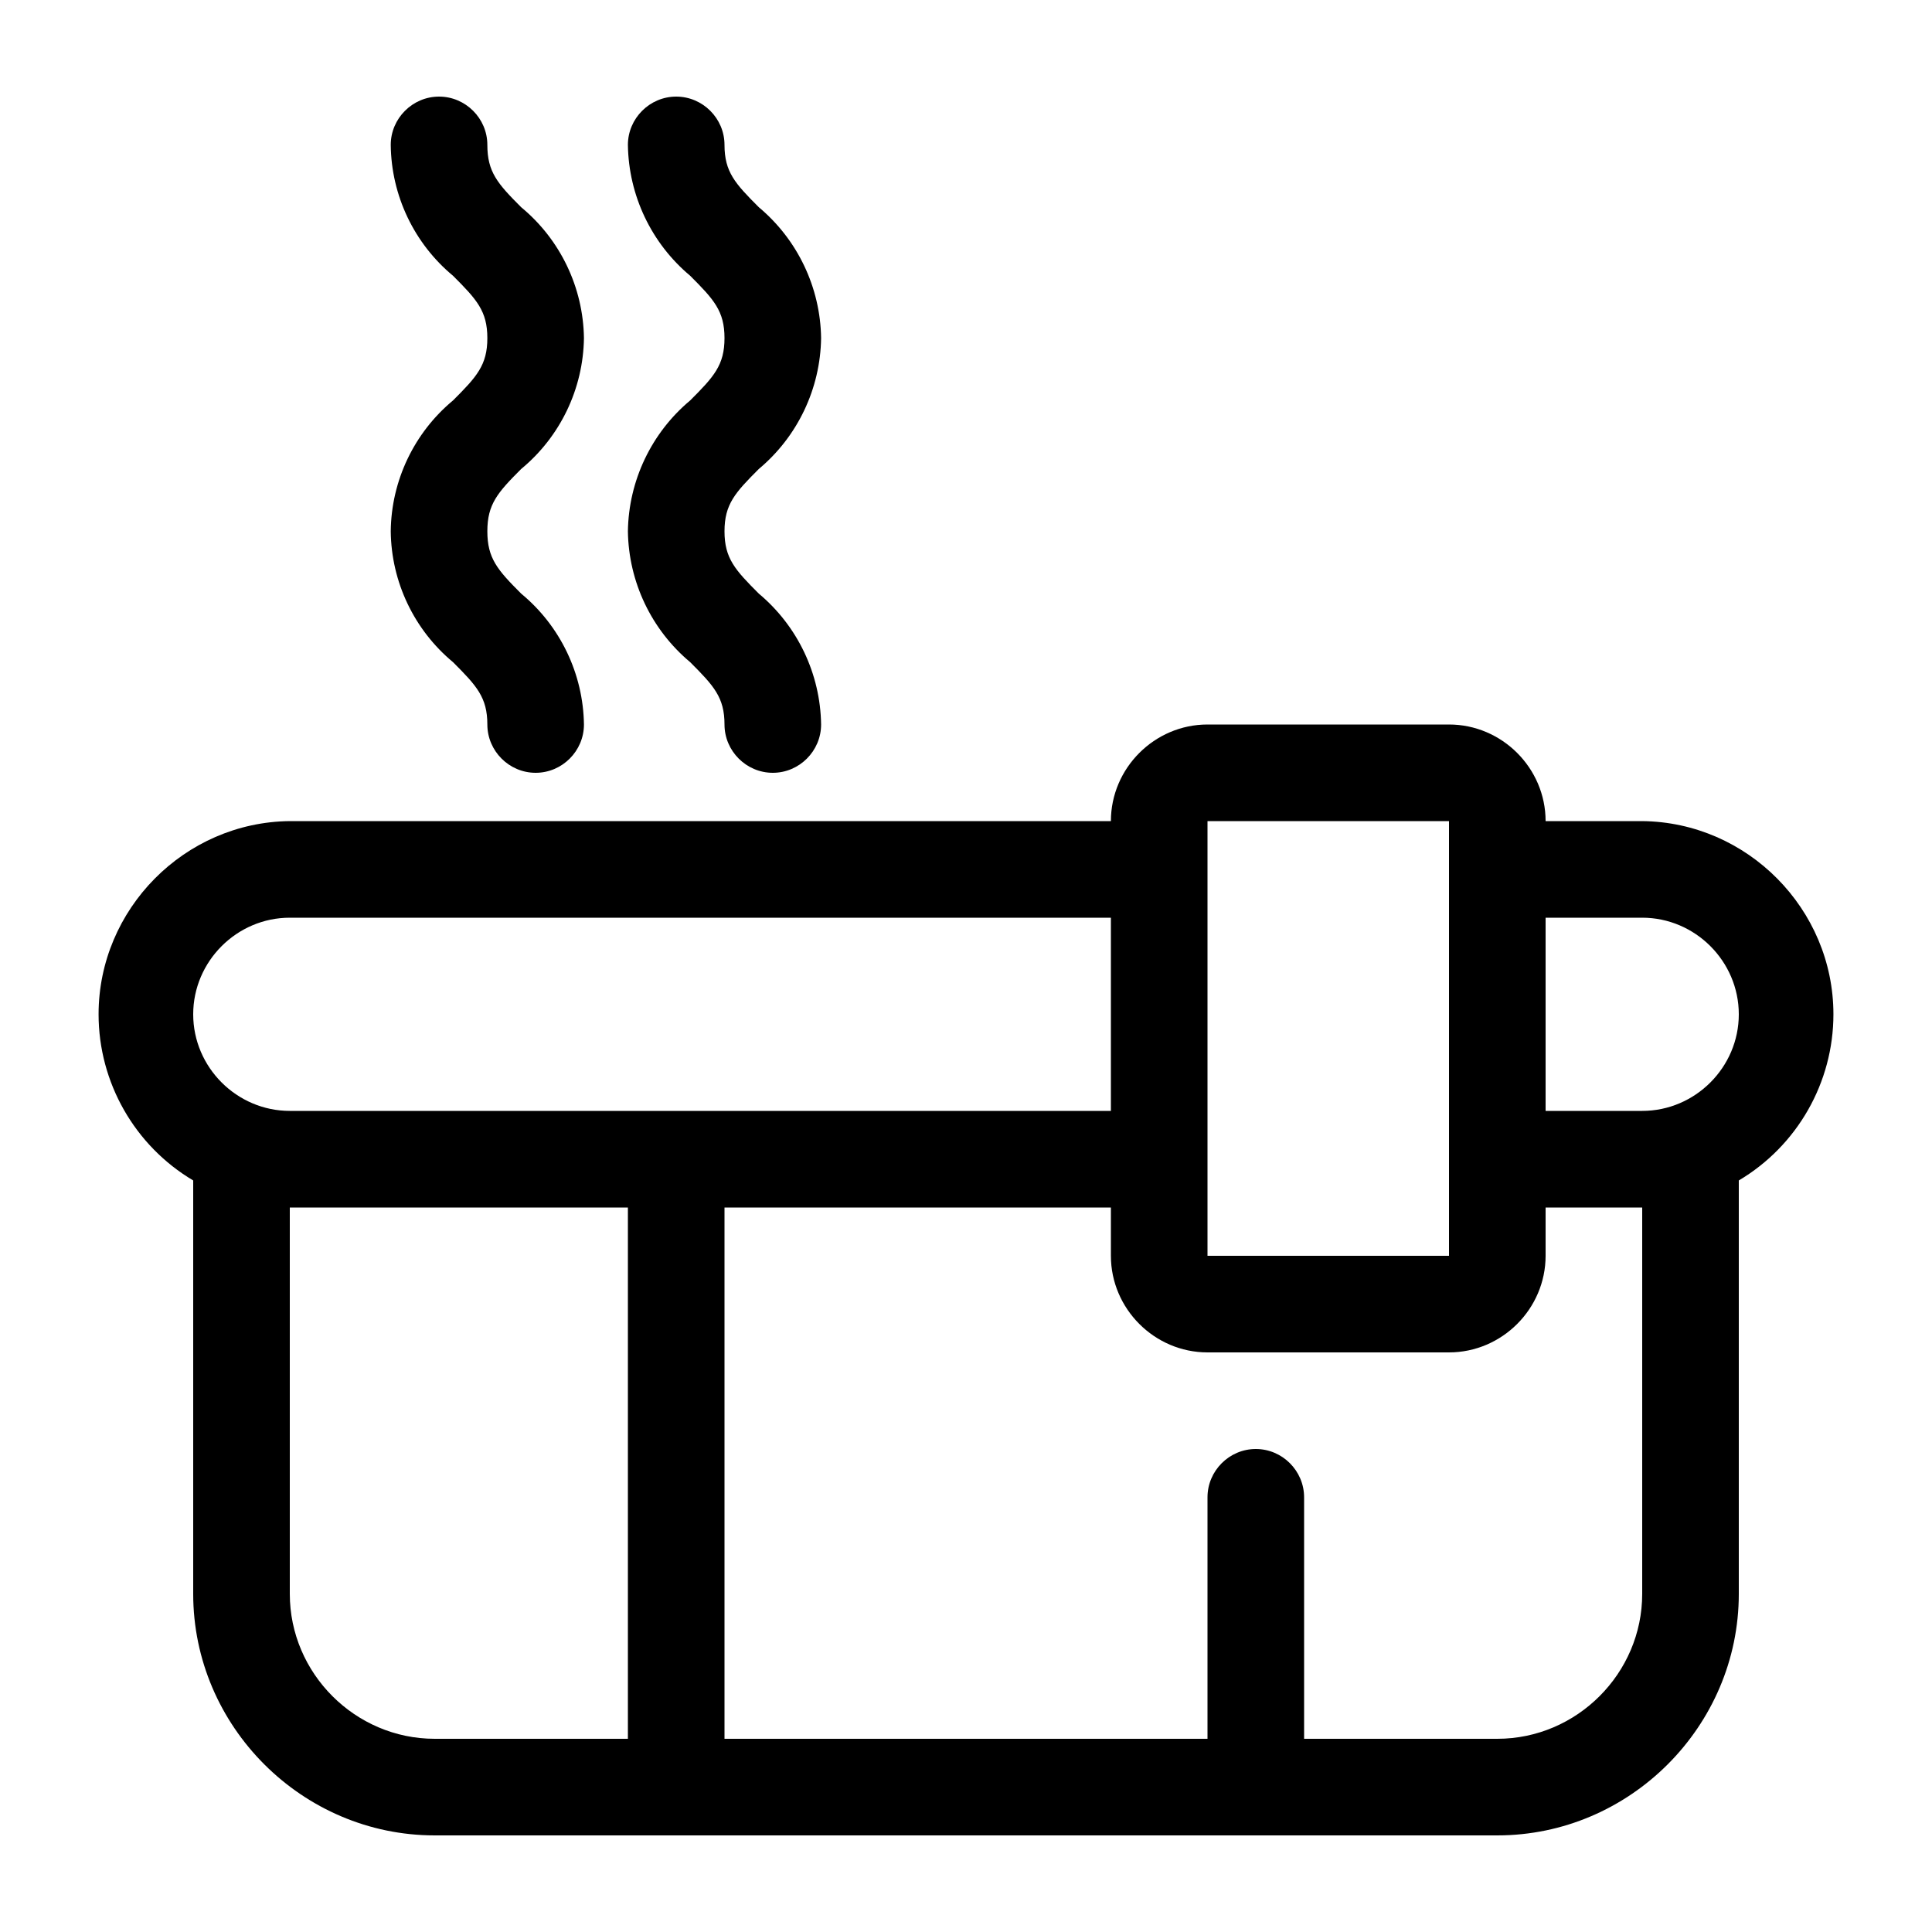
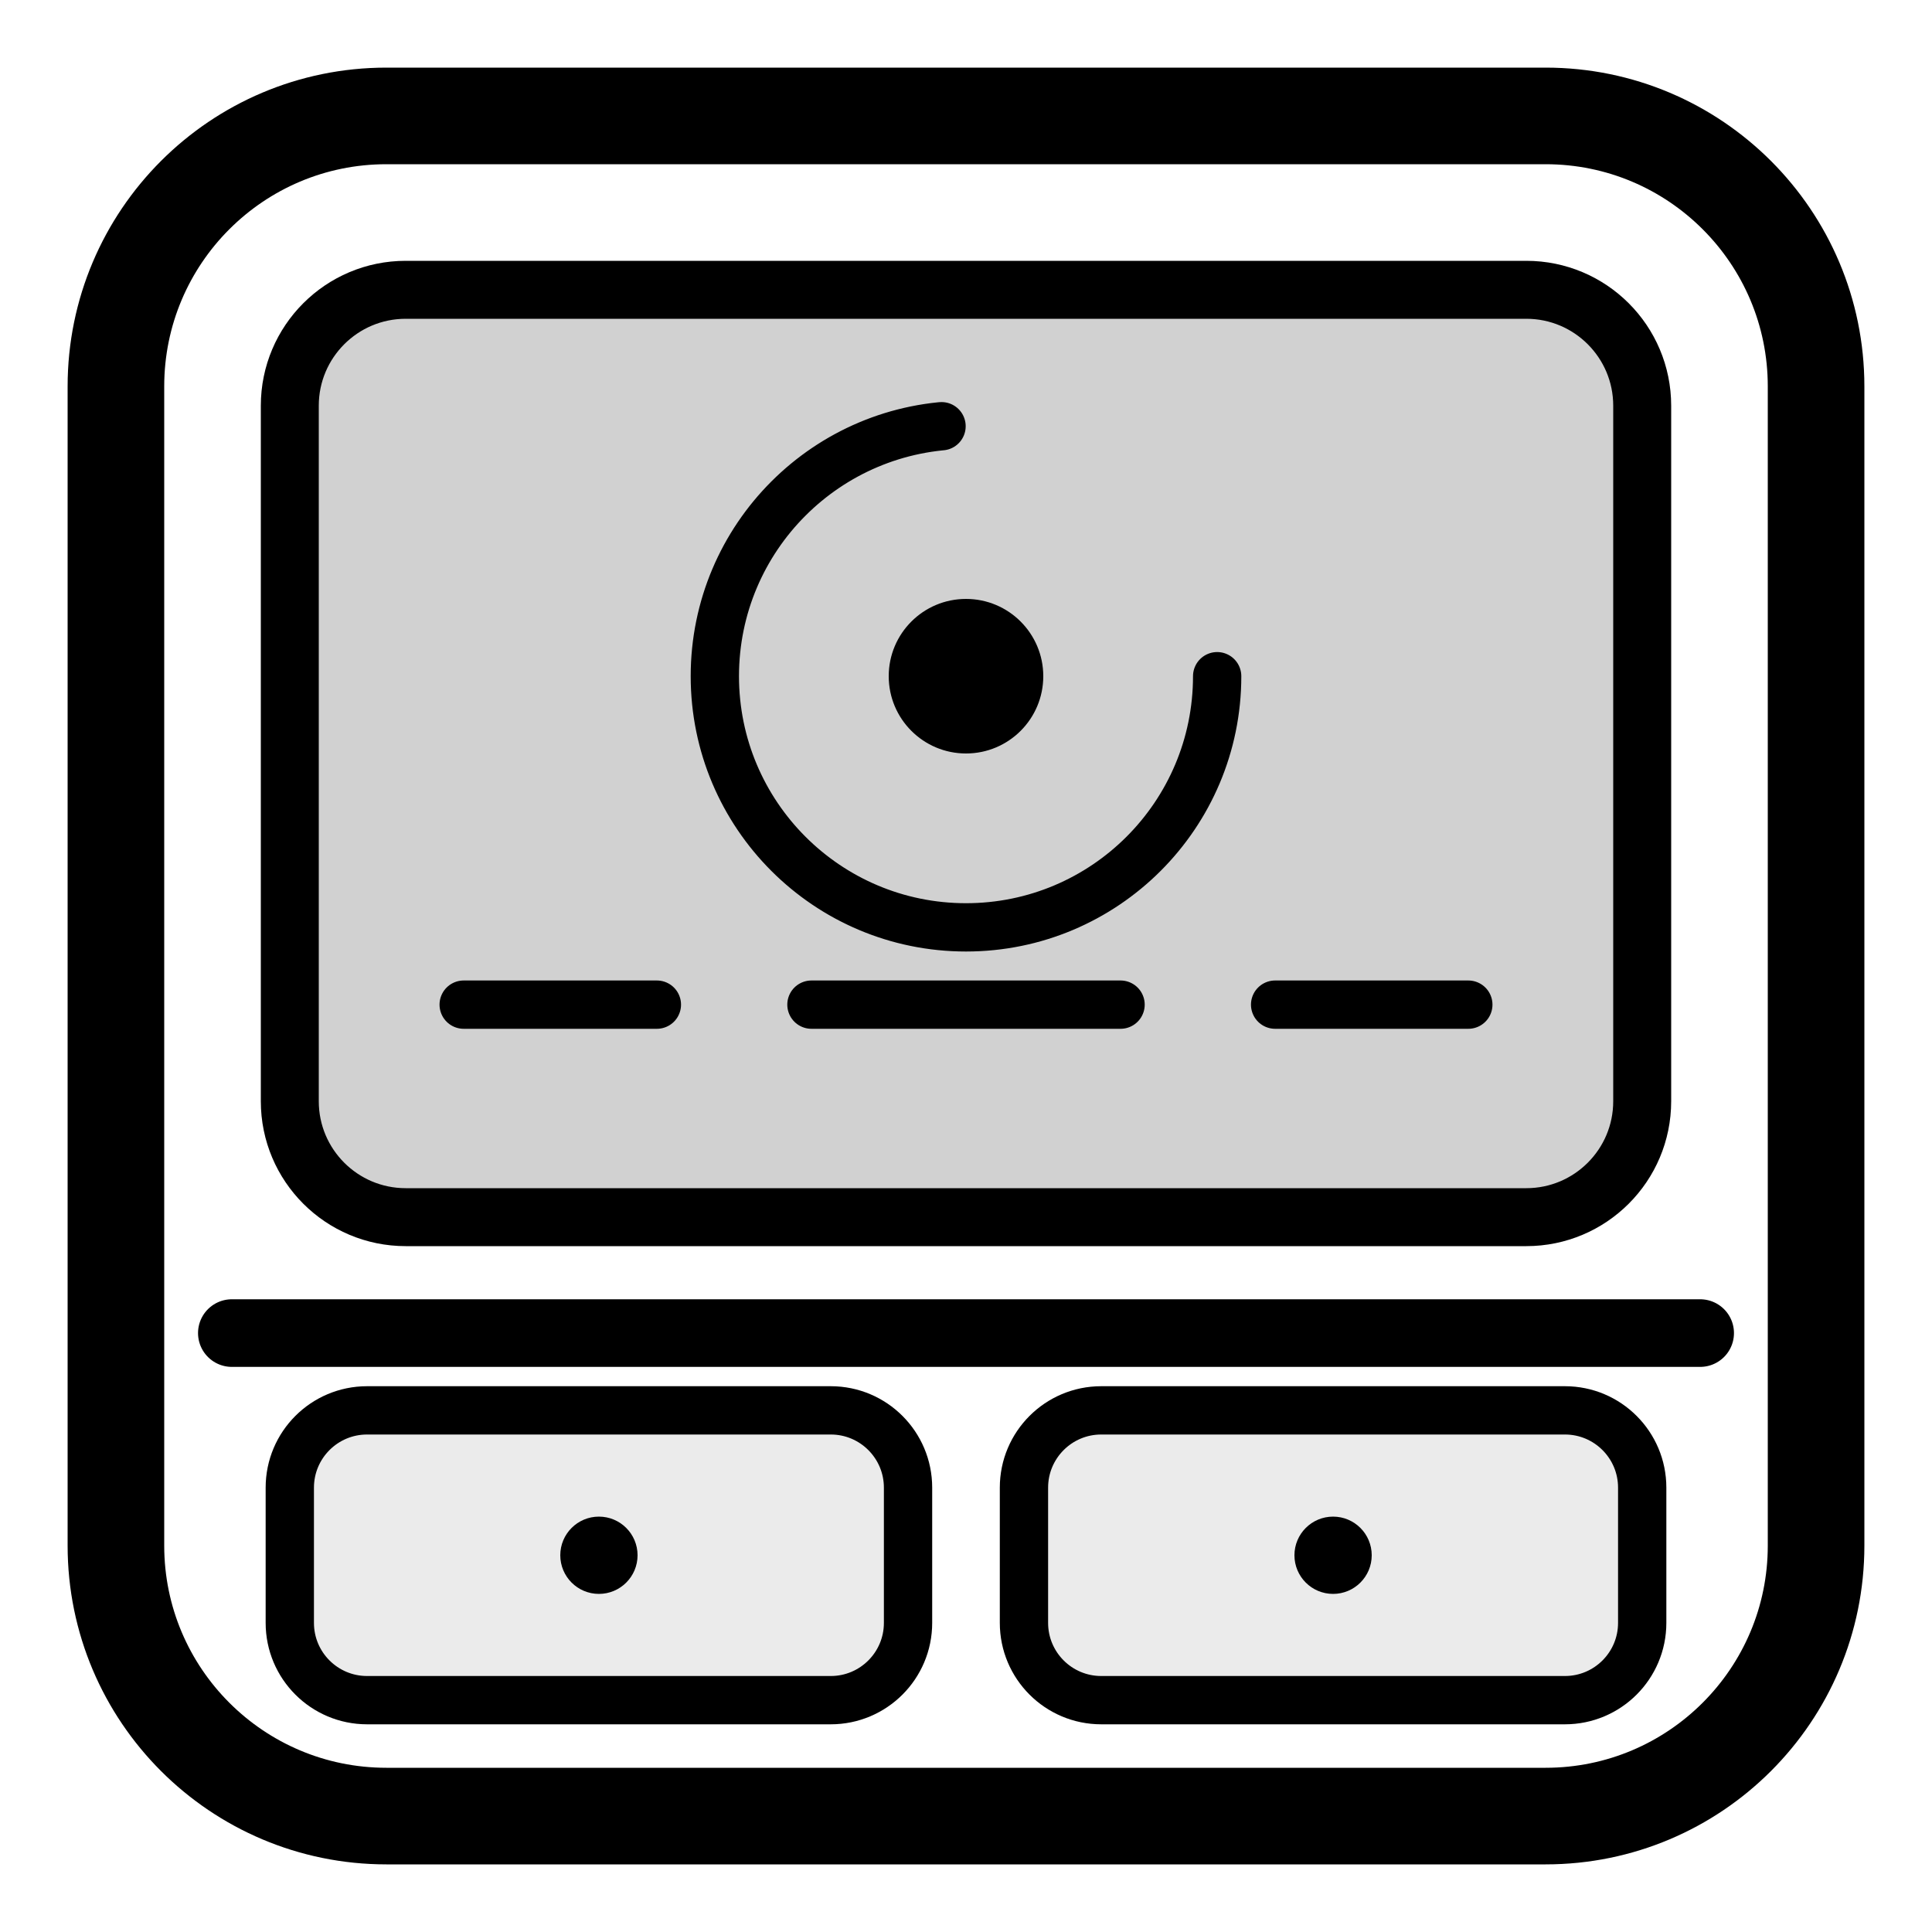
- <svg xmlns="http://www.w3.org/2000/svg" width="100%" height="100%" viewBox="0 0 40 40" version="1.1" xml:space="preserve" style="fill-rule:evenodd;clip-rule:evenodd;stroke-linejoin:round;stroke-miterlimit:2;">
-   <g id="Plan-de-travail1" transform="matrix(1,0,0,1.02564,0,-1.02564)">
-     <rect x="0" y="1" width="40" height="39" style="fill:none;" />
-     <g transform="matrix(1,0,0,0.975,0,1)">
-       <path d="M8.09,11C8.101,12.048 8.573,13.04 9.38,13.71C9.87,14.2 10.09,14.44 10.09,15C10.09,15.549 10.541,16 11.09,16C11.639,16 12.09,15.549 12.09,15C12.075,13.95 11.599,12.958 10.79,12.29C10.3,11.8 10.09,11.56 10.09,11C10.09,10.44 10.3,10.2 10.79,9.71C11.599,9.042 12.075,8.05 12.09,7C12.075,5.95 11.599,4.958 10.79,4.29C10.3,3.8 10.09,3.56 10.09,3C10.09,2.451 9.639,2 9.09,2C8.541,2 8.09,2.451 8.09,3C8.101,4.048 8.573,5.04 9.38,5.71C9.87,6.2 10.09,6.44 10.09,7C10.09,7.56 9.87,7.8 9.38,8.29C8.573,8.96 8.101,9.952 8.09,11Z" style="fill-rule:nonzero;" />
-     </g>
-     <g transform="matrix(1,0,0,0.975,0,1)">
-       <path d="M13,11C13.015,12.047 13.486,13.038 14.29,13.71C14.78,14.2 15,14.44 15,15C15,15.549 15.451,16 16,16C16.549,16 17,15.549 17,15C16.985,13.953 16.514,12.962 15.71,12.29C15.22,11.8 15,11.56 15,11C15,10.44 15.22,10.2 15.71,9.71C16.514,9.038 16.985,8.047 17,7C16.985,5.953 16.514,4.962 15.71,4.29C15.22,3.8 15,3.56 15,3C15,2.451 14.549,2 14,2C13.451,2 13,2.451 13,3C13.015,4.047 13.486,5.038 14.29,5.71C14.78,6.2 15,6.44 15,7C15,7.56 14.78,7.8 14.29,8.29C13.486,8.962 13.015,9.953 13,11Z" style="fill-rule:nonzero;" />
-     </g>
-     <g transform="matrix(1,0,0,0.975,0,1)">
-       <path d="M34,17L32,17C32,15.903 31.097,15 30,15L25,15C23.903,15 23,15.903 23,17L6,17C3.821,17.022 2.041,18.821 2.041,21C2.041,22.41 2.787,23.72 4,24.44L4,33C4,35.743 6.257,38 9,38L31,38C33.743,38 36,35.743 36,33L36,24.44C37.213,23.72 37.959,22.41 37.959,21C37.959,18.821 36.179,17.022 34,17ZM25,17L30,17L30,26L25,26L25,17ZM6,19L23,19L23,23L6,23C4.903,23 4,22.097 4,21C4,19.903 4.903,19 6,19ZM6,33L6,25L13,25L13,36L9,36C7.354,36 6,34.646 6,33ZM34,33C34,34.646 32.646,36 31,36L27,36L27,31C27,30.451 26.549,30 26,30C25.451,30 25,30.451 25,31L25,36L15,36L15,25L23,25L23,26C23,27.097 23.903,28 25,28L30,28C31.097,28 32,27.097 32,26L32,25L34,25L34,33ZM34,23L32,23L32,19L34,19C35.097,19 36,19.903 36,21C36,22.097 35.097,23 34,23Z" style="fill-rule:nonzero;" />
-     </g>
-   </g>
+ <svg xmlns="http://www.w3.org/2000/svg" viewBox="0 0 100 100" width="100%" height="100%">
+   <rect x="6" y="6" width="88" height="88" rx="14" fill="none" stroke="currentColor" stroke-width="5" />
+   <rect x="15" y="15" width="70" height="48" rx="6" fill="currentColor" fill-opacity="0.18" stroke="currentColor" stroke-width="3" />
+   <circle cx="50" cy="35" r="13" fill="none" stroke="currentColor" stroke-width="2.5" stroke-dasharray="60 30" stroke-linecap="round" />
+   <circle cx="50" cy="35" r="4" fill="currentColor" />
+   <line x1="24" y1="52" x2="34" y2="52" stroke="currentColor" stroke-width="2.5" stroke-linecap="round" />
+   <line x1="42" y1="52" x2="58" y2="52" stroke="currentColor" stroke-width="2.5" stroke-linecap="round" />
+   <line x1="66" y1="52" x2="76" y2="52" stroke="currentColor" stroke-width="2.5" stroke-linecap="round" />
+   <line x1="12" y1="69" x2="88" y2="69" stroke="currentColor" stroke-width="3.5" stroke-linecap="round" />
+   <rect x="15" y="73" width="32" height="15" rx="4" fill="currentColor" fill-opacity="0.08" stroke="currentColor" stroke-width="2.5" />
+   <circle cx="31" cy="80.5" r="2" fill="currentColor" />
+   <rect x="53" y="73" width="32" height="15" rx="4" fill="currentColor" fill-opacity="0.08" stroke="currentColor" stroke-width="2.5" />
+   <circle cx="69" cy="80.5" r="2" fill="currentColor" />
</svg>
